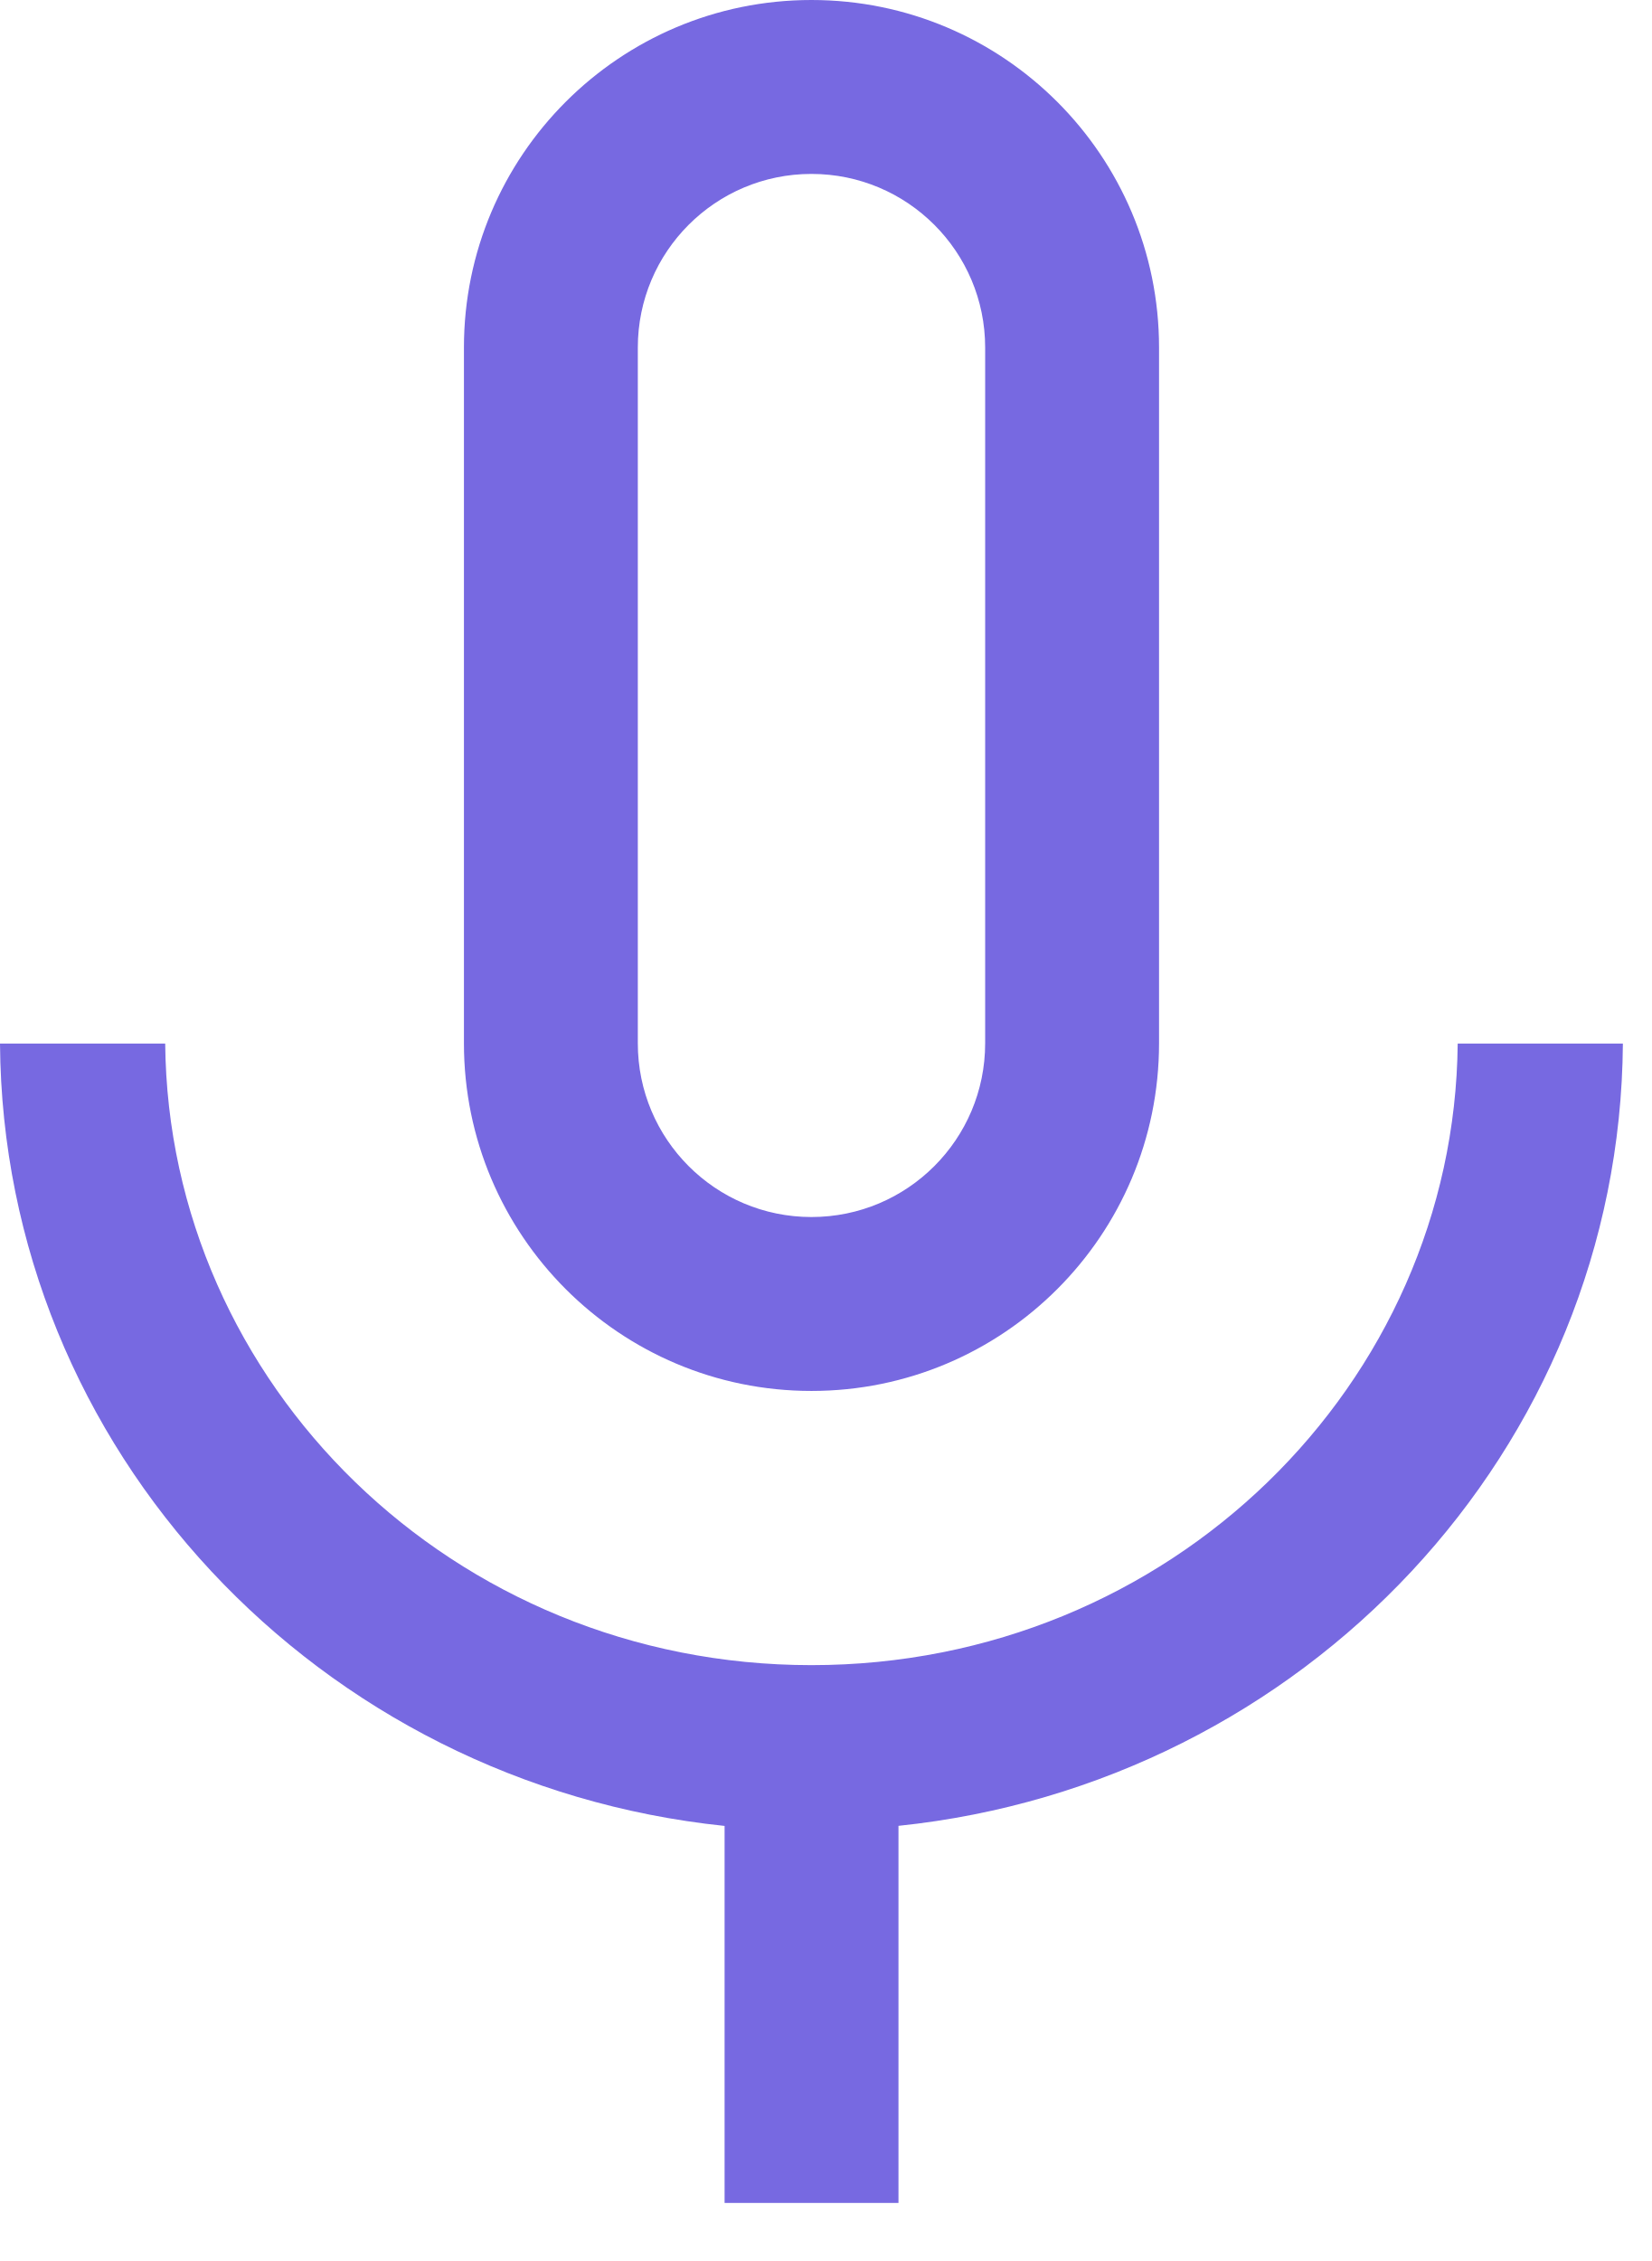
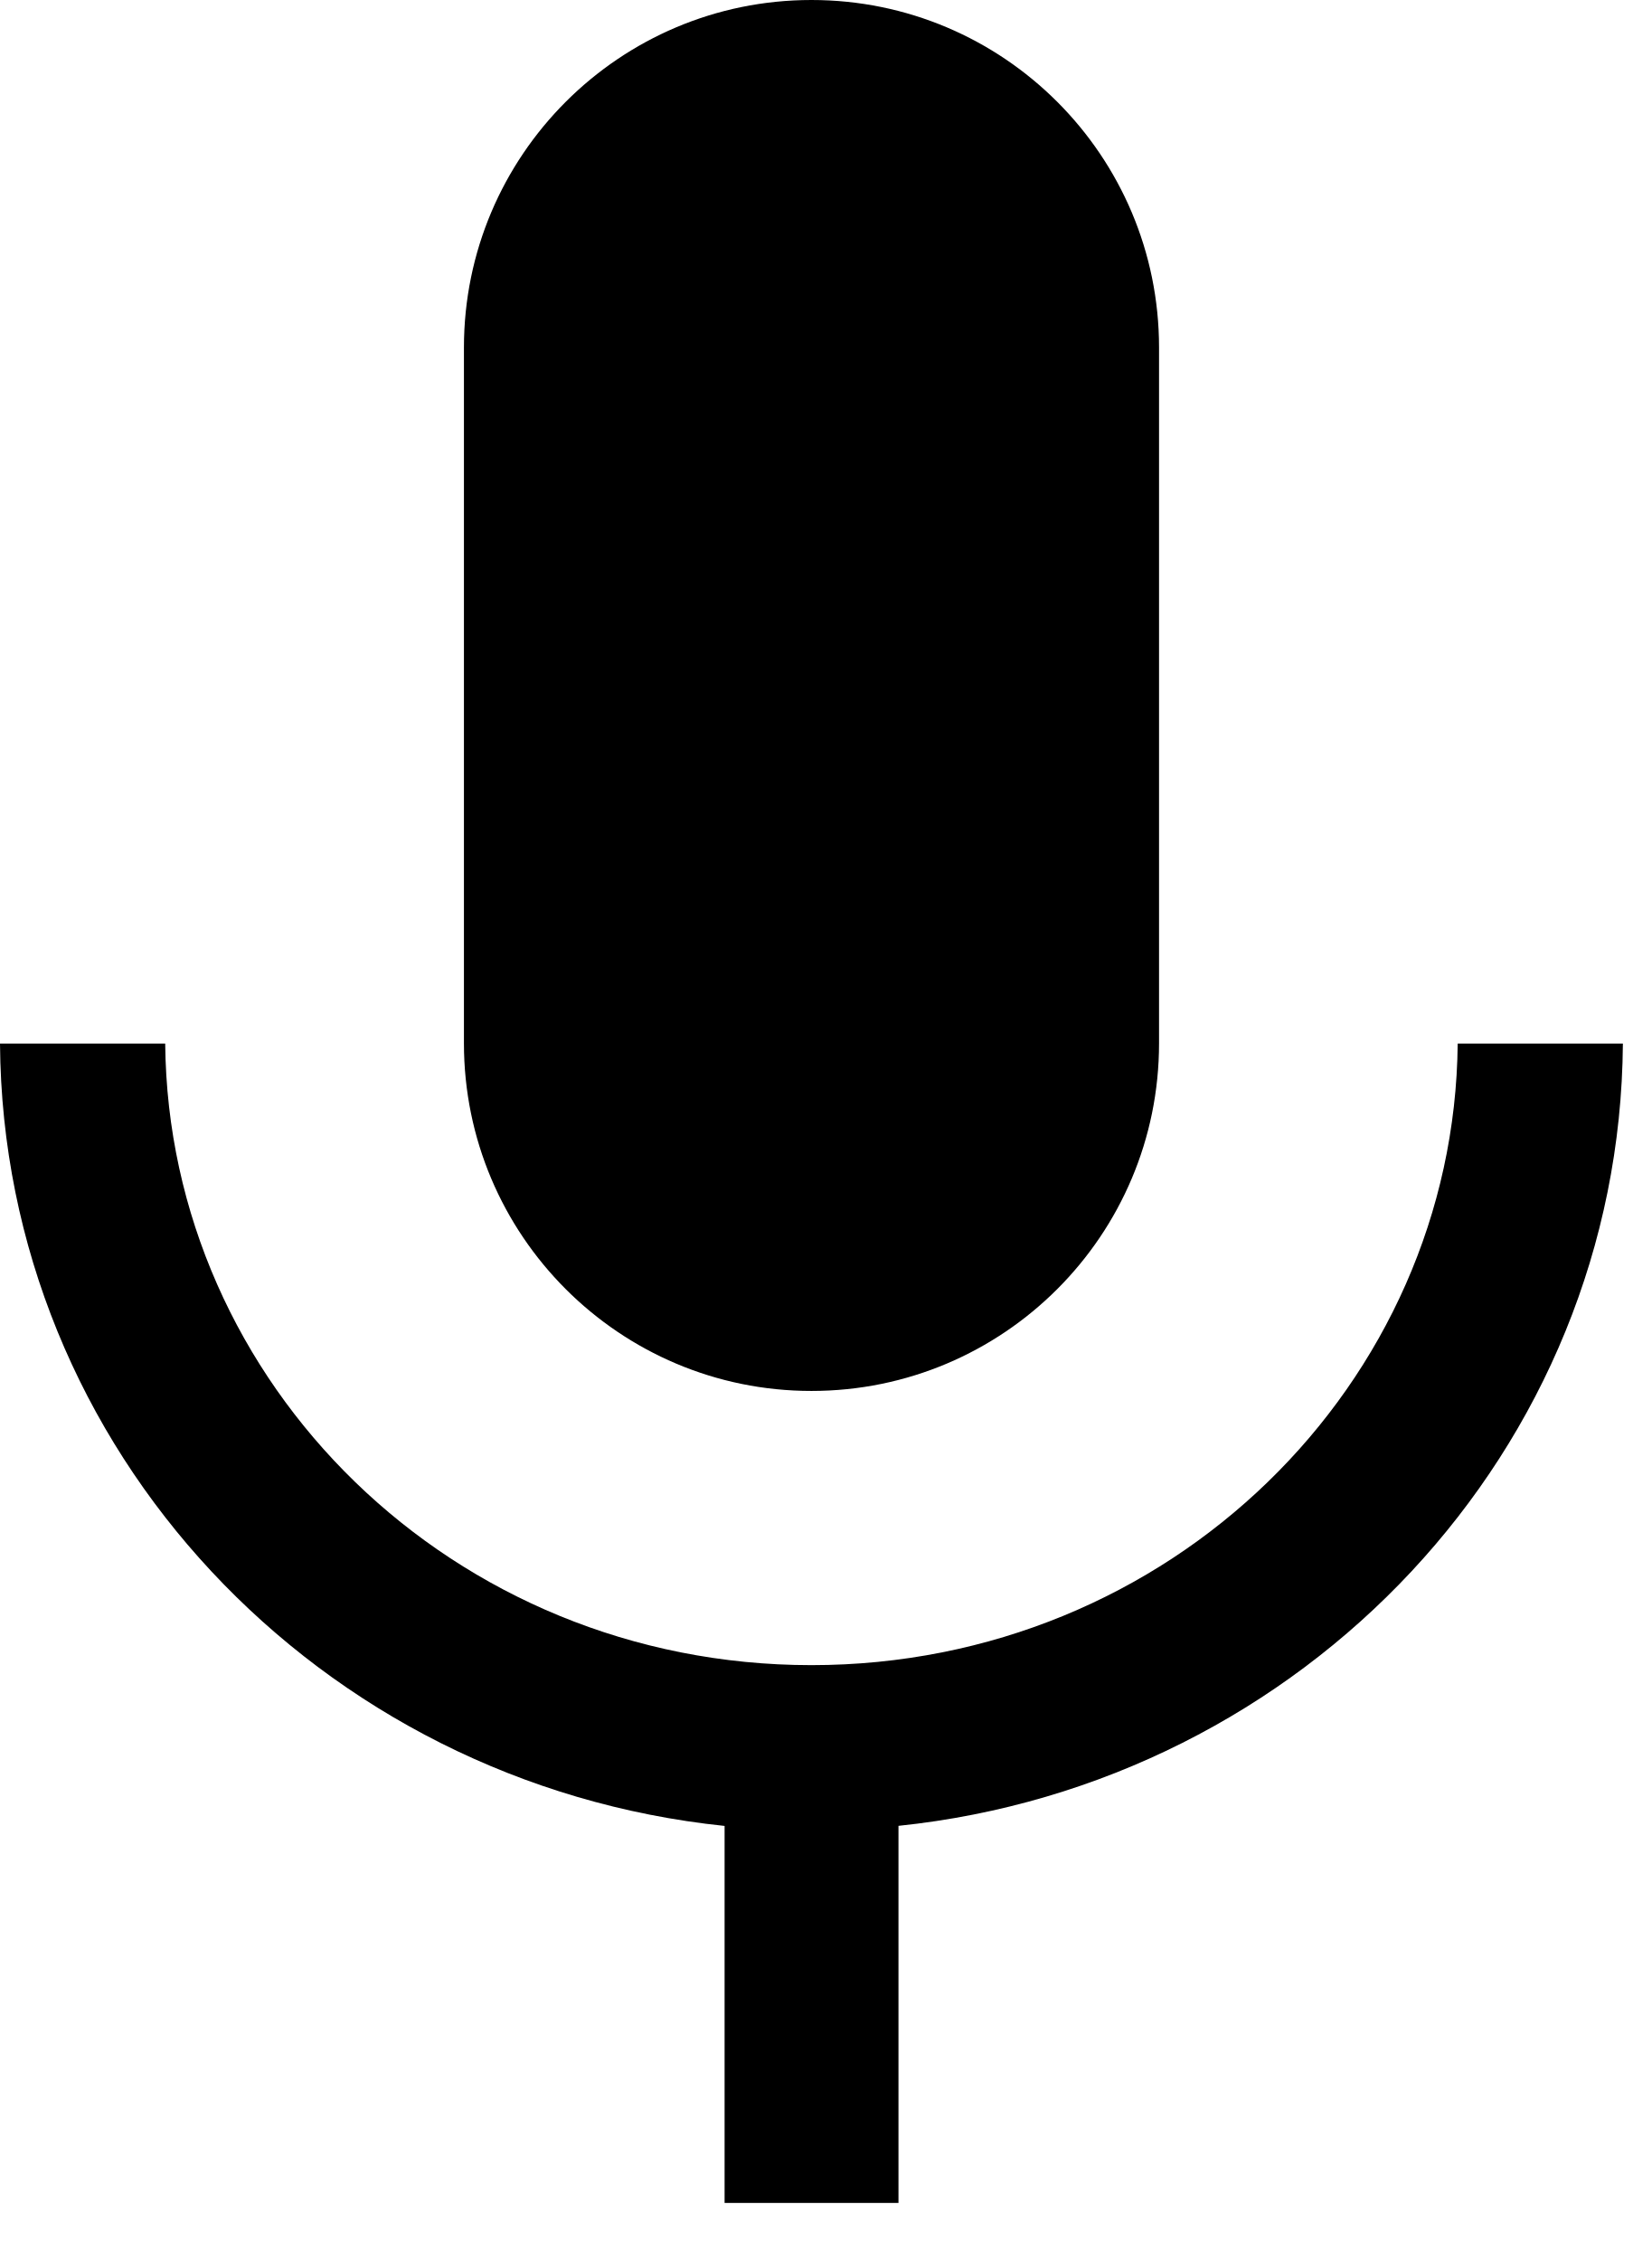
- <svg xmlns="http://www.w3.org/2000/svg" width="19" height="26" viewBox="0 0 19 26" fill="none">
-   <path fill-rule="evenodd" clip-rule="evenodd" d="M11.331 11.997V3.997C11.331 2.894 10.437 2 9.333 2C8.23 2 7.336 2.894 7.336 3.997V11.997C7.336 13.101 8.23 13.995 9.333 13.995C10.437 13.995 11.331 13.101 11.331 11.997ZM9.333 0C7.126 0 5.336 1.79 5.336 3.997V11.997C5.336 14.205 7.126 15.995 9.333 15.995C11.541 15.995 13.331 14.205 13.331 11.997V3.997C13.331 1.79 11.541 0 9.333 0ZM8.334 20.997C3.671 20.512 0.034 16.674 0 12H1.9C1.937 15.913 5.209 19.148 9.333 19.148C13.457 19.148 16.729 15.913 16.766 12H18.666C18.632 16.674 14.996 20.511 10.334 20.996V25.332H8.334V20.997Z" fill="#7769E1" />
+ <svg xmlns="http://www.w3.org/2000/svg" viewBox="0 0 19 26" fill="none">
+   <path fillRule="evenodd" clipRule="evenodd" d="M11.331 11.997V3.997C11.331 2.894 10.437 2 9.333 2C8.23 2 7.336 2.894 7.336 3.997V11.997C7.336 13.101 8.23 13.995 9.333 13.995C10.437 13.995 11.331 13.101 11.331 11.997ZM9.333 0C7.126 0 5.336 1.79 5.336 3.997V11.997C5.336 14.205 7.126 15.995 9.333 15.995C11.541 15.995 13.331 14.205 13.331 11.997V3.997C13.331 1.79 11.541 0 9.333 0ZM8.334 20.997C3.671 20.512 0.034 16.674 0 12H1.9C1.937 15.913 5.209 19.148 9.333 19.148C13.457 19.148 16.729 15.913 16.766 12H18.666C18.632 16.674 14.996 20.511 10.334 20.996V25.332H8.334V20.997Z" fill="currentColor" />
</svg>
